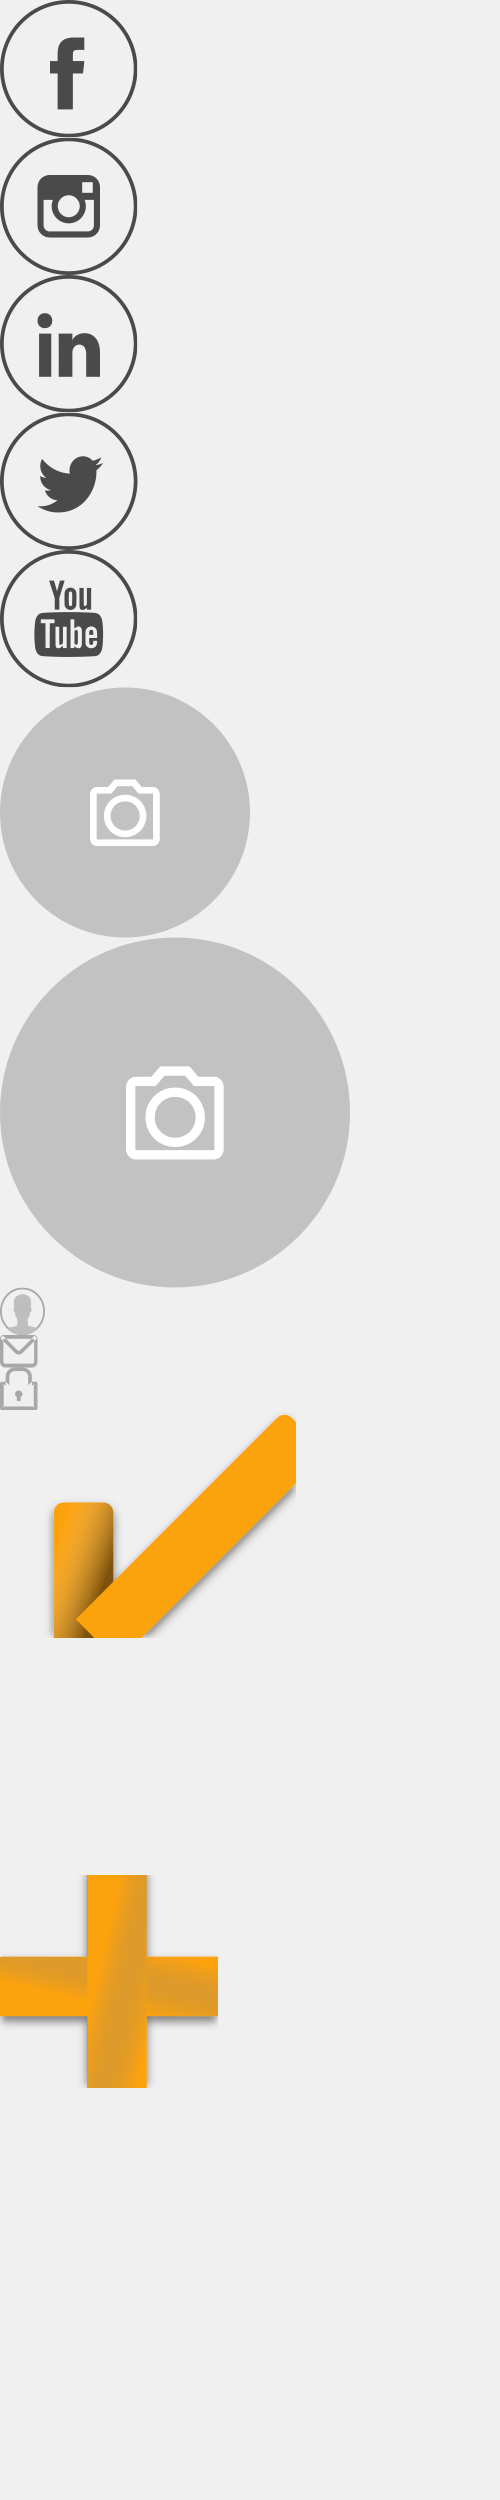
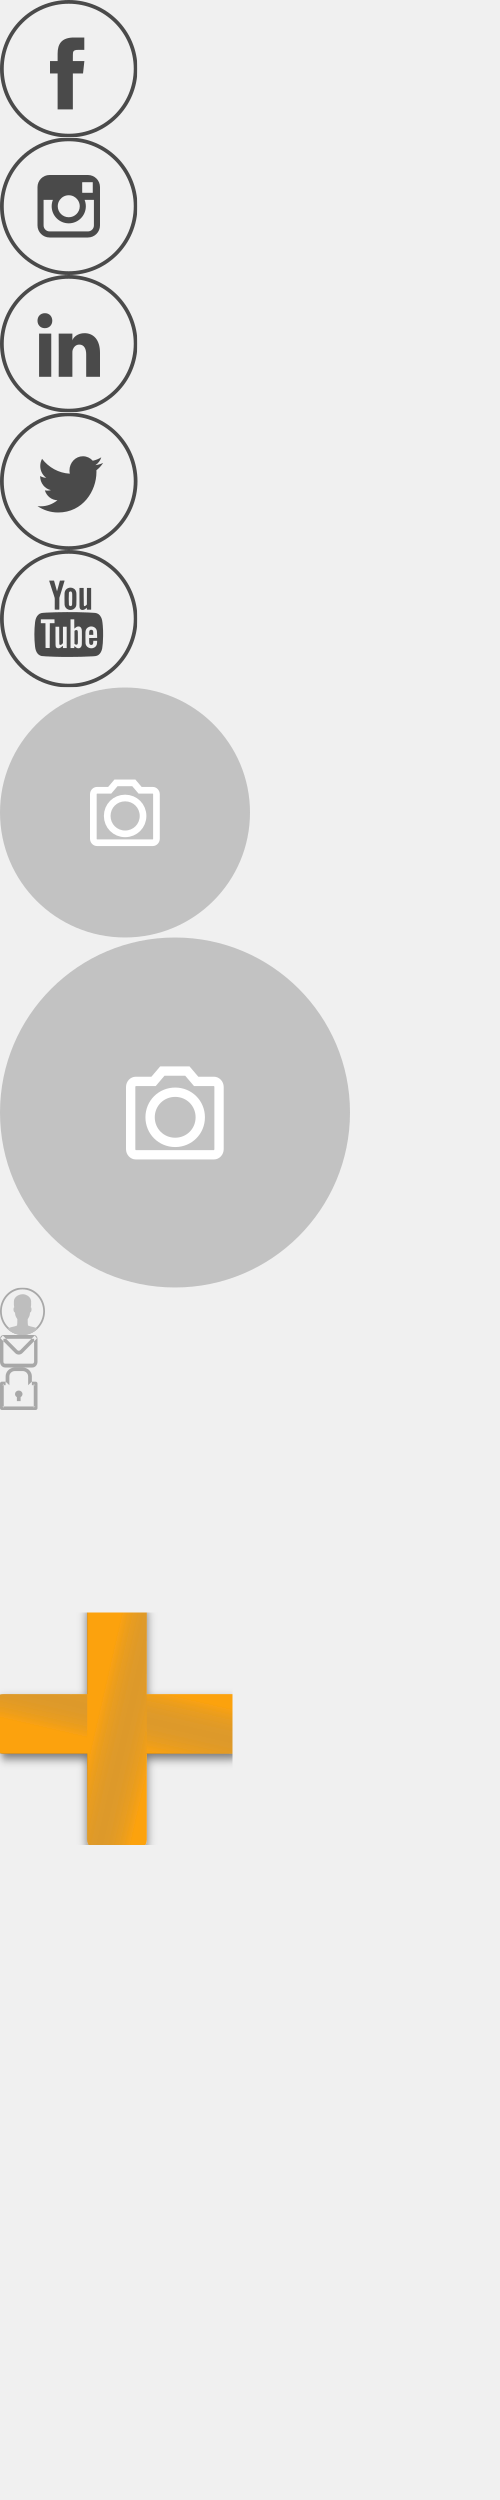
<svg xmlns="http://www.w3.org/2000/svg" xmlns:xlink="http://www.w3.org/1999/xlink" version="1.1" width="200" height="1000" viewBox="0 0 200 1000">
  <svg id="facebook" width="55" height="55" viewBox="0 0 55 55" x="0px" y="0px">
    <defs>
      <circle id="path-1" cx="27.5" cy="27.5" r="27.5" />
      <mask id="mask-2" maskContentUnits="userSpaceOnUse" maskUnits="objectBoundingBox" x="0" y="0" width="55" height="55" fill="white">
        <use xlink:href="#path-1" />
      </mask>
    </defs>
    <g id="Symbols" stroke="none" stroke-width="1" fill="none" fill-rule="evenodd">
      <g id="social-median-icons">
        <g id="social-media">
          <g id="facebook">
            <rect id="Rectangle" x="0" y="0" width="55" height="55" />
            <use id="Oval" stroke="#4A4A4A" mask="url(#mask-2)" stroke-width="3" xlink:href="#path-1" />
            <path d="M29.143,43.75 L23.047,43.75 L23.047,29.373 L20,29.373 L20,24.419 L23.047,24.419 L23.047,21.445 C23.047,17.404 24.766,15 29.654,15 L33.722,15 L33.722,19.956 L31.179,19.956 C29.277,19.956 29.151,20.648 29.151,21.94 L29.142,24.419 L33.75,24.419 L33.211,29.373 L29.142,29.373 L29.142,43.75 L29.143,43.75 Z" id="Shape" fill="#4A4A4A" />
          </g>
        </g>
      </g>
    </g>
  </svg>
  <svg id="instagram" width="55" height="55" viewBox="0 0 55 55" x="0" y="55">
    <defs>
      <circle id="path-1" cx="27.5" cy="27.5" r="27.5" />
      <mask id="mask-2" maskContentUnits="userSpaceOnUse" maskUnits="objectBoundingBox" x="0" y="0" width="55" height="55" fill="white">
        <use xlink:href="#path-1" />
      </mask>
    </defs>
    <g id="Symbols" stroke="none" stroke-width="1" fill="none" fill-rule="evenodd">
      <g id="social-median-icons" transform="translate(-325, 0)">
        <g id="social-media">
          <g id="instagram" transform="translate(325, 0)">
            <rect id="Rectangle" x="0" y="0" width="55" height="55" />
            <use id="Oval" stroke="#4A4A4A" mask="url(#mask-2)" stroke-width="3" xlink:href="#path-1" />
            <path d="M35.168,15 L19.832,15 C17.168,15 15,17.167 15,19.832 L15,35.168 C15,37.833 17.168,40 19.832,40 L35.168,40 C37.832,40 40,37.833 40,35.168 L40,19.832 C40,17.167 37.832,15 35.168,15 L35.168,15 Z M36.555,17.882 L37.107,17.88 L37.107,22.117 L32.883,22.13 L32.868,17.893 L36.555,17.882 L36.555,17.882 Z M23.933,24.934 C24.732,23.825 26.032,23.099 27.5,23.099 C28.968,23.099 30.268,23.825 31.067,24.934 C31.589,25.657 31.901,26.542 31.901,27.5 C31.901,29.925 29.927,31.899 27.5,31.899 C25.075,31.899 23.101,29.925 23.101,27.5 C23.101,26.542 23.412,25.657 23.933,24.934 L23.933,24.934 Z M37.564,35.168 C37.564,36.49 36.49,37.564 35.168,37.564 L19.832,37.564 C18.51,37.564 17.436,36.49 17.436,35.168 L17.436,24.934 L21.169,24.934 C20.846,25.727 20.665,26.593 20.665,27.5 C20.665,31.269 23.731,34.336 27.5,34.336 C31.27,34.336 34.336,31.269 34.336,27.5 C34.336,26.593 34.153,25.727 33.832,24.934 L37.564,24.934 L37.564,35.168 L37.564,35.168 Z" id="Shape" fill="#4A4A4A" />
          </g>
        </g>
      </g>
    </g>
  </svg>
  <svg id="linkedin" width="55" height="55" viewBox="0 0 55 55" x="0" y="110">
    <defs>
      <ellipse id="path-1" cx="27.5" cy="28" rx="27.5" ry="28" />
      <mask id="mask-2" maskContentUnits="userSpaceOnUse" maskUnits="objectBoundingBox" x="0" y="0" width="55" height="56" fill="white">
        <use xlink:href="#path-1" />
      </mask>
    </defs>
    <g id="Symbols" stroke="none" stroke-width="1" fill="none" fill-rule="evenodd">
      <g id="social-median-icons" transform="translate(-162, 0)">
        <g id="social-media">
          <g id="linkedin" transform="translate(162, 0)">
            <rect id="Rectangle" x="0" y="0" width="55" height="55" />
            <use id="Oval" stroke="#4A4A4A" mask="url(#mask-2)" stroke-width="3" xlink:href="#path-1" />
            <path d="M15.631,23.435 L20.503,23.435 L20.503,40.726 L15.631,40.726 L15.631,23.435 Z M17.943,21.272 L17.907,21.272 C16.144,21.272 15,19.95 15,18.276 C15,16.568 16.177,15.273 17.977,15.273 C19.774,15.273 20.88,16.565 20.915,18.272 C20.915,19.945 19.774,21.272 17.943,21.272 L17.943,21.272 Z M40,40.727 L34.475,40.727 L34.475,31.778 C34.475,29.436 33.61,27.839 31.71,27.839 C30.256,27.839 29.448,28.916 29.071,29.957 C28.93,30.329 28.952,30.849 28.952,31.37 L28.952,40.727 L23.478,40.727 C23.478,40.727 23.549,24.876 23.478,23.435 L28.952,23.435 L28.952,26.149 C29.276,24.962 31.025,23.269 33.816,23.269 C37.279,23.269 40,25.757 40,31.111 L40,40.727 L40,40.727 Z" id="Shape" fill="#4A4A4A" />
          </g>
        </g>
      </g>
    </g>
  </svg>
  <svg id="twitter" x="0" y="165">
    <defs>
      <circle id="path-1" cx="27.5" cy="27.5" r="27.5" />
      <mask id="mask-2" maskContentUnits="userSpaceOnUse" maskUnits="objectBoundingBox" x="0" y="0" width="55" height="55" fill="white">
        <use xlink:href="#path-1" />
      </mask>
    </defs>
    <g id="Symbols" stroke="none" stroke-width="1" fill="none" fill-rule="evenodd">
      <g id="social-median-icons" transform="translate(-81, 0)">
        <g id="social-media">
          <g id="twitter" transform="translate(81, 0)">
            <rect id="Rectangle" x="0" y="0" width="55" height="55" />
            <use id="Oval" stroke="#4A4A4A" mask="url(#mask-2)" stroke-width="3" xlink:href="#path-1" />
            <path d="M38.158,21.057 C39.27,20.355 40.124,19.242 40.524,17.916 C39.483,18.568 38.332,19.039 37.104,19.294 C36.124,18.189 34.723,17.5 33.173,17.5 C30.2,17.5 27.79,20.043 27.79,23.179 C27.79,23.625 27.835,24.059 27.927,24.473 C23.453,24.236 19.485,21.977 16.827,18.538 C16.364,19.38 16.099,20.355 16.099,21.395 C16.099,23.365 17.049,25.103 18.494,26.124 C17.612,26.095 16.781,25.836 16.054,25.414 L16.054,25.484 C16.054,28.236 17.909,30.533 20.376,31.053 C19.923,31.186 19.448,31.253 18.955,31.253 C18.608,31.253 18.27,31.218 17.943,31.152 C18.627,33.407 20.616,35.052 22.973,35.096 C21.129,36.62 18.807,37.527 16.285,37.527 C15.851,37.527 15.421,37.502 15,37.449 C17.384,39.059 20.214,40 23.255,40 C33.163,40 38.577,31.345 38.577,23.839 C38.577,23.592 38.574,23.347 38.563,23.105 C39.615,22.304 40.53,21.303 41.25,20.163 C40.284,20.615 39.245,20.921 38.158,21.057 Z" id="Shape" fill="#4A4A4A" />
          </g>
        </g>
      </g>
    </g>
  </svg>
  <svg id="youtube" width="55" height="55" viewBox="0 0 55 55" x="0" y="220">
    <defs>
      <ellipse id="path-1" cx="27.5" cy="27.512" rx="27.5" ry="26.889" />
      <mask id="mask-2" maskContentUnits="userSpaceOnUse" maskUnits="objectBoundingBox" x="0" y="0" width="55" height="53.778" fill="white">
        <use xlink:href="#path-1" />
      </mask>
    </defs>
    <g id="Symbols" stroke="none" stroke-width="1" fill="none" fill-rule="evenodd">
      <g id="social-median-icons" transform="translate(-243, 0)">
        <g id="social-media">
          <g id="youtube" transform="translate(243, 0)">
            <rect id="Rectangle" x="0" y="0" width="55" height="53.778" />
            <use id="Oval" stroke="#4A4A4A" mask="url(#mask-2)" stroke-width="3" xlink:href="#path-1" />
            <path d="M19.907,34.243 L19.928,29.292 L20.874,29.282 L21.82,29.27 L21.809,28.508 L21.797,27.744 L19.065,27.733 L16.336,27.723 L16.336,28.497 L16.336,29.27 L17.259,29.282 L18.183,29.292 L18.194,34.202 C18.199,36.903 18.213,39.137 18.224,39.165 C18.239,39.204 18.43,39.214 19.064,39.205 L19.886,39.195 L19.907,34.243 Z M35.662,33.895 C35.623,33.796 35.677,32.652 35.728,32.486 C35.848,32.096 36.102,31.906 36.503,31.906 C36.836,31.906 37.048,32.032 37.19,32.315 C37.28,32.495 37.289,32.571 37.303,33.235 L37.317,33.958 L36.501,33.958 C35.799,33.958 35.683,33.949 35.662,33.895 L35.662,33.895 Z M37.185,39.23 C37.984,39.009 38.537,38.474 38.746,37.718 C38.78,37.589 38.821,37.221 38.835,36.902 L38.858,36.322 L38.089,36.322 L37.319,36.322 L37.3,36.842 C37.278,37.433 37.216,37.635 36.996,37.825 C36.763,38.026 36.334,38.04 36.055,37.856 C35.722,37.635 35.64,37.264 35.657,36.057 L35.669,35.201 L37.262,35.191 L38.855,35.18 L38.835,33.907 C38.809,32.486 38.779,32.271 38.536,31.766 C38.072,30.81 36.787,30.328 35.72,30.709 C34.915,30.998 34.44,31.517 34.249,32.32 C34.182,32.603 34.174,32.858 34.174,34.936 C34.174,37.485 34.183,37.589 34.448,38.111 C34.921,39.039 36.107,39.525 37.185,39.23 L37.185,39.23 Z M30.876,37.778 C30.974,37.713 31.039,37.623 31.089,37.482 C31.153,37.297 31.159,37.061 31.15,34.875 C31.141,32.597 31.137,32.463 31.061,32.313 C30.869,31.932 30.383,31.895 29.938,32.229 L29.792,32.338 L29.792,34.936 L29.792,37.535 L29.937,37.643 C30.266,37.89 30.627,37.941 30.876,37.778 L30.876,37.778 Z M31.841,39.245 C32.083,39.176 32.376,38.894 32.507,38.606 C32.76,38.054 32.761,38.04 32.761,34.936 C32.761,32.388 32.753,32.074 32.689,31.798 C32.481,30.916 32.026,30.531 31.26,30.587 C30.832,30.62 30.495,30.787 30.09,31.17 C29.914,31.336 29.757,31.473 29.739,31.473 C29.723,31.473 29.708,30.629 29.708,29.598 L29.708,27.724 L28.961,27.724 L28.213,27.724 L28.213,33.469 L28.213,39.215 L28.961,39.215 L29.708,39.215 L29.708,38.828 C29.708,38.571 29.724,38.441 29.755,38.441 C29.78,38.441 29.948,38.577 30.129,38.744 C30.71,39.28 31.214,39.428 31.841,39.245 L31.841,39.245 Z M23.883,39.207 C24.181,39.099 24.532,38.86 24.828,38.565 C24.963,38.429 25.099,38.319 25.129,38.319 C25.168,38.319 25.182,38.429 25.182,38.767 L25.182,39.215 L25.93,39.215 L26.677,39.215 L26.677,34.956 L26.677,30.699 L25.93,30.699 L25.182,30.699 L25.182,33.983 L25.182,37.269 L24.86,37.582 C24.604,37.831 24.498,37.907 24.339,37.95 C24.072,38.023 23.902,37.972 23.793,37.787 C23.709,37.649 23.707,37.585 23.696,34.172 L23.685,30.699 L22.937,30.699 L22.191,30.699 L22.191,34.387 C22.191,38.405 22.195,38.492 22.425,38.879 C22.676,39.302 23.263,39.435 23.883,39.207 L23.883,39.207 Z M24.517,42.761 C23.546,42.744 22.397,42.718 21.963,42.702 C19.048,42.6 17.048,42.49 16.648,42.41 C16.079,42.298 15.442,41.919 15.072,41.474 C14.48,40.761 14.164,39.895 14.011,38.563 C13.656,35.466 13.664,31.853 14.032,28.865 C14.195,27.555 14.597,26.609 15.273,25.949 C15.658,25.572 16.029,25.362 16.523,25.238 C17.593,24.969 25.965,24.755 31.058,24.866 C34.001,24.93 37.179,25.064 38.024,25.158 C39.116,25.28 39.884,25.835 40.415,26.888 C40.816,27.683 40.944,28.302 41.107,30.21 C41.235,31.719 41.266,32.661 41.243,34.404 C41.216,36.49 41.081,38.328 40.878,39.36 C40.664,40.45 40.16,41.38 39.506,41.883 C39.003,42.273 38.466,42.446 37.62,42.493 C37.369,42.507 37.052,42.527 36.914,42.537 C36.427,42.574 33.819,42.677 32.388,42.717 C30.261,42.775 26.541,42.796 24.517,42.761 Z M21.894,23.834 C21.858,23.777 21.864,20.425 21.9,19.95 C21.946,19.342 21.841,18.862 21.396,17.638 C21.252,17.241 20.991,16.471 20.817,15.927 C19.558,11.998 19.624,12.228 19.745,12.227 C20.574,12.221 21.598,12.226 21.61,12.237 C21.618,12.245 21.887,13.204 22.208,14.369 C22.53,15.533 22.798,16.503 22.805,16.524 C22.811,16.543 23,15.865 23.225,15.016 C23.694,13.235 23.959,12.252 23.968,12.243 C23.989,12.224 24.223,12.22 24.987,12.224 L25.833,12.228 L25.814,12.361 C25.799,12.469 25.221,14.371 24.617,16.303 C24.552,16.516 24.383,17.066 24.243,17.526 C24.104,17.985 23.936,18.531 23.869,18.738 L23.747,19.117 L23.747,21.476 C23.747,23.69 23.742,23.838 23.675,23.856 C23.522,23.896 21.92,23.877 21.894,23.834 Z M32.822,23.976 C32.404,23.922 32.16,23.764 31.993,23.438 C31.783,23.031 31.783,23.033 31.783,18.972 L31.783,15.183 L32.626,15.183 L33.467,15.183 L33.485,18.676 C33.504,22.47 33.499,22.382 33.73,22.439 C33.943,22.49 34.178,22.379 34.471,22.086 L34.752,21.805 L34.763,18.494 L34.773,15.183 L35.614,15.171 L36.456,15.162 L36.456,19.498 L36.456,23.835 L36.341,23.859 C36.204,23.887 34.928,23.885 34.825,23.856 C34.763,23.839 34.753,23.783 34.753,23.443 L34.753,23.049 L34.514,23.278 C33.964,23.803 33.37,24.048 32.822,23.976 L32.822,23.976 Z M28.581,22.32 C28.87,22.104 28.872,22.086 28.887,19.647 C28.899,17.752 28.892,17.43 28.834,17.172 C28.755,16.823 28.617,16.658 28.346,16.585 C27.995,16.494 27.675,16.69 27.562,17.065 C27.477,17.355 27.478,21.653 27.564,21.942 C27.63,22.16 27.838,22.397 27.993,22.43 C28.193,22.472 28.44,22.425 28.582,22.32 L28.581,22.32 Z M27.921,23.974 C27.168,23.885 26.475,23.45 26.142,22.856 C25.803,22.252 25.771,21.935 25.791,19.273 C25.807,17.211 25.813,17.082 25.896,16.786 C26.095,16.083 26.479,15.603 27.076,15.313 C27.895,14.916 28.778,14.968 29.55,15.459 C30.043,15.77 30.341,16.222 30.502,16.895 C30.572,17.192 30.579,17.42 30.579,19.502 C30.579,22.034 30.567,22.181 30.302,22.729 C30.048,23.258 29.472,23.724 28.872,23.888 C28.607,23.959 28.147,24.001 27.921,23.974 L27.921,23.974 Z" id="Shape" fill="#4A4A4A" />
          </g>
        </g>
      </g>
    </g>
  </svg>
  <svg id="mobile_profilePicture" width="100px" height="100px" viewBox="0 0 100 100" x="0" y="275">
    <defs>
      <path d="M9.771,0.239 L7.258,3.194 L2.792,3.194 C1.256,3.194 0,4.524 0,6.149 L0,23.878 C0,25.504 1.256,26.833 2.792,26.833 L25.125,26.833 C26.66,26.833 27.916,25.504 27.916,23.878 L27.916,6.149 C27.916,4.524 26.66,3.194 25.125,3.194 L20.658,3.194 L18.146,0.239 L9.771,0.239 L9.771,0.239 Z M14.053,20.623 C10.786,20.623 8.22,18.056 8.22,14.789 C8.22,11.523 10.786,8.956 14.053,8.956 C17.32,8.956 19.886,11.523 19.886,14.789 C19.886,18.056 17.32,20.623 14.053,20.623 L14.053,20.623 Z" id="path-3" />
      <mask id="mask-3" maskContentUnits="userSpaceOnUse" maskUnits="objectBoundingBox" x="0" y="0" width="27.916" height="26.594" fill="white">
        <use xlink:href="#path-3" />
      </mask>
    </defs>
    <g id="Page-1" stroke="none" stroke-width="1" fill="none" fill-rule="evenodd">
      <g id="2-Sign-Up" transform="translate(-110, -50)">
        <g id="profile-picture" transform="translate(110, 50)">
          <g id="Group">
            <path d="M50,100 C77.614,100 100,77.614 100,50 C100,22.386 77.614,0 50,0 C22.386,0 0,22.386 0,50 C0,77.614 22.386,100 50,100 Z" id="bg" fill="#C2C2C2" />
            <g id="camera" transform="translate(35.41667, 35.41667)">
              <g id="group" transform="translate(0.583333, 1.166667)" stroke="#FFFFFF" stroke-width="5.333">
                <use id="shape" mask="url(#mask-3)" xlink:href="#path-3" />
              </g>
              <rect id="bounds" x="0" y="0" width="29.167" height="29.167" />
            </g>
          </g>
        </g>
      </g>
    </g>
  </svg>
  <svg id="web_profilePicture" width="140px" height="140px" viewBox="0 0 100 100" x="0" y="375">
    <defs>
      <path d="M9.771,0.239 L7.258,3.194 L2.792,3.194 C1.256,3.194 0,4.524 0,6.149 L0,23.878 C0,25.504 1.256,26.833 2.792,26.833 L25.125,26.833 C26.66,26.833 27.916,25.504 27.916,23.878 L27.916,6.149 C27.916,4.524 26.66,3.194 25.125,3.194 L20.658,3.194 L18.146,0.239 L9.771,0.239 L9.771,0.239 Z M14.053,20.623 C10.786,20.623 8.22,18.056 8.22,14.789 C8.22,11.523 10.786,8.956 14.053,8.956 C17.32,8.956 19.886,11.523 19.886,14.789 C19.886,18.056 17.32,20.623 14.053,20.623 L14.053,20.623 Z" id="path-3" />
      <mask id="mask-3" maskContentUnits="userSpaceOnUse" maskUnits="objectBoundingBox" x="0" y="0" width="27.916" height="26.594" fill="white">
        <use xlink:href="#path-3" />
      </mask>
    </defs>
    <g id="Page-1" stroke="none" stroke-width="1" fill="none" fill-rule="evenodd">
      <g id="2-Sign-Up" transform="translate(-110, -50)">
        <g id="profile-picture" transform="translate(110, 50)">
          <g id="Group">
            <path d="M50,100 C77.614,100 100,77.614 100,50 C100,22.386 77.614,0 50,0 C22.386,0 0,22.386 0,50 C0,77.614 22.386,100 50,100 Z" id="bg" fill="#C2C2C2" />
            <g id="camera" transform="translate(35.41667, 35.41667)">
              <g id="group" transform="translate(0.583333, 1.166667)" stroke="#FFFFFF" stroke-width="5.333">
                <use id="shape" mask="url(#mask-3)" xlink:href="#path-3" />
              </g>
              <rect id="bounds" x="0" y="0" width="29.167" height="29.167" />
            </g>
          </g>
        </g>
      </g>
    </g>
  </svg>
  <svg id="personCreate" width="18px" height="19px" viewBox="0 0 18 19" x="0" y="515">
    <g id="Page-1" stroke="none" stroke-width="1" fill="none" fill-rule="evenodd" opacity="0.3">
      <g id="2-Sign-Up" transform="translate(-18, -181)">
        <g id="Information" transform="translate(15, 180)">
          <g id="Use-icon" transform="translate(3, 1)">
            <g id="icon_ios_user">
              <path d="M9,18.24 L9,18.24 C13.573,18.24 17.28,14.327 17.28,9.5 C17.28,4.673 13.573,0.76 9,0.76 C4.427,0.76 0.72,4.673 0.72,9.5 C0.72,14.327 4.427,18.24 9,18.24 L9,18.24 Z M9,19 L9,19 C4.029,19 0,14.747 0,9.5 C0,4.253 4.029,0 9,0 C13.971,0 18,4.253 18,9.5 C18,14.747 13.971,19 9,19 L9,19 Z" id="Shape" fill="#000000" />
              <path d="M3.018,16.598 C3.159,16.425 3.359,16.265 3.643,16.143 C4.674,15.696 5.757,15.707 6.821,15.197 C6.91,14.434 6.965,13.516 6.93,12.666 C6.778,12.442 6.648,12.224 6.544,12.049 C6.109,11.318 6.003,10.573 5.995,10.062 C5.864,9.964 5.741,9.859 5.65,9.758 C5.311,9.384 5.39,8.383 5.486,8.115 C5.522,8.013 5.605,7.935 5.709,7.897 C5.624,7.577 5.553,7.187 5.553,6.778 C5.553,5.758 5.506,5.172 5.769,4.598 C6.317,3.4 7.74,2.689 9.18,2.689 C9.181,2.746 9.181,2.811 9.182,2.883 C9.185,2.812 9.187,2.747 9.188,2.689 C10.268,2.689 11.691,3.4 12.239,4.598 C12.502,5.172 12.455,5.758 12.455,6.778 C12.455,7.187 12.384,7.577 12.299,7.897 C12.403,7.935 12.486,8.013 12.522,8.115 C12.618,8.383 12.697,9.384 12.358,9.758 C12.267,9.859 12.144,9.964 12.013,10.062 C12.005,10.573 11.899,11.318 11.464,12.049 C11.36,12.224 11.23,12.442 11.078,12.666 C11.043,13.516 11.098,14.434 11.187,15.197 C12.251,15.707 13.334,15.696 14.365,16.143 C14.646,16.264 14.846,16.422 14.986,16.594 C13.396,18.091 11.298,19 9,19 C6.704,19 4.608,18.092 3.018,16.598 Z" id="Path-155" fill="#4A4A4A" />
            </g>
          </g>
        </g>
      </g>
    </g>
  </svg>
  <svg id="emailCreate" width="15" height="13" viewBox="0 0 15 13" x="0" y="534">
    <g id="Page-1" stroke="none" stroke-width="1" fill="none" fill-rule="evenodd" fill-opacity="0.3">
      <g id="2-Sign-Up" transform="translate(-18, -233)" fill="#000000">
        <g id="Information" transform="translate(15, 180)">
          <g id="emailCreate" transform="translate(3, 53)">
            <g id="Email-icon">
              <path d="M1.364,1.535 C1.364,1.534 1.367,1.529 1.358,1.529 L13.642,1.529 C13.637,1.529 13.636,1.528 13.636,1.535 L13.636,10.712 C13.636,11.129 13.331,11.471 12.961,11.471 L2.039,11.471 C1.667,11.471 1.364,11.13 1.364,10.712 L1.364,1.535 L1.364,1.535 Z M0,1.535 L0,10.712 C0,11.975 0.913,13 2.039,13 L12.961,13 C14.084,13 15,11.974 15,10.712 L15,1.535 C15,0.689 14.395,0 13.642,0 L1.358,0 C0.612,0 0,0.692 0,1.535 L0,1.535 Z M0.23,1.357 L6.043,7.216 C6.862,8.041 8.167,8.039 8.982,7.215 L14.779,1.356 L13.866,0.22 L8.069,6.079 C7.772,6.379 7.254,6.38 6.954,6.078 L1.141,0.219 L0.23,1.357 L0.23,1.357 Z" id="Shape" />
            </g>
          </g>
        </g>
      </g>
    </g>
  </svg>
  <svg id="lockCreate" width="15px" height="17px" viewBox="0 0 15 17" x="0" y="547">
    <g id="Page-1" stroke="none" stroke-width="1" fill="none" fill-rule="evenodd" fill-opacity="0.3">
      <g id="2-Sign-Up" transform="translate(-18, -284)" fill="#000000">
        <g id="Information" transform="translate(15, 180)">
          <g id="lockCreate" transform="translate(3, 104)">
            <g id="Password-icon">
              <path d="M1.5,6.376 L1.5,6.376 L1.5,16.291 C1.5,15.904 1.163,15.583 0.744,15.583 L14.256,15.583 C13.833,15.583 13.5,15.898 13.5,16.291 L13.5,6.376 C13.5,6.763 13.837,7.083 14.256,7.083 L0.744,7.083 C1.167,7.083 1.5,6.769 1.5,6.376 L1.5,6.376 L1.5,6.376 Z M0,6.376 C0,5.984 0.341,5.667 0.744,5.667 L14.256,5.667 C14.667,5.667 15,5.982 15,6.376 L15,16.291 C15,16.683 14.659,17 14.256,17 L0.744,17 C0.333,17 0,16.685 0,16.291 L0,6.376 L0,6.376 Z M3.75,3.542 L3.75,7.083 L2.25,5.667 L12.75,5.667 L11.25,7.083 L11.25,3.542 C11.25,2.37 10.242,1.417 9.004,1.417 L5.996,1.417 C4.755,1.417 3.75,2.367 3.75,3.542 L3.75,3.542 Z M2.25,3.542 C2.25,1.586 3.925,0 5.996,0 L9.004,0 C11.073,0 12.75,1.59 12.75,3.542 L12.75,7.083 L2.25,7.083 L2.25,3.542 L2.25,3.542 L2.25,3.542 Z M8.25,11.852 C8.698,11.607 9,11.149 9,10.625 C9,9.843 8.328,9.208 7.5,9.208 C6.672,9.208 6,9.843 6,10.625 C6,11.149 6.302,11.607 6.75,11.852 L6.75,13.458 L8.25,13.458 L8.25,11.852 L8.25,11.852 Z" id="Shape" />
            </g>
          </g>
        </g>
      </g>
    </g>
  </svg>
-   <svg id="checkMark" width="133" height="105" viewBox="0 0 133 105" x="0" y="564">
-     <defs>
-       <filter width="100%" height="100%" filterUnits="objectBoundingBox" id="a">
-         <feOffset dy="2" in="SourceAlpha" result="shadowOffsetOuter1" />
-         <feGaussianBlur stdDeviation="2" in="shadowOffsetOuter1" result="shadowBlurOuter1" />
-         <feColorMatrix values="0 0 0 0 0 0 0 0 0 0 0 0 0 0 0 0 0 0 0.5 0" in="shadowBlurOuter1" result="shadowMatrixOuter1" />
-         <feMerge>
-           <feMergeNode in="shadowMatrixOuter1" />
-           <feMergeNode in="SourceGraphic" />
-         </feMerge>
-       </filter>
-       <linearGradient x1="14.169%" y1="13.954%" x2="69.499%" y2="67.405%" id="c">
-         <stop stop-color="#FFF" stop-opacity="0" offset="0%" />
-         <stop stop-opacity=".5" offset="100%" />
-       </linearGradient>
-       <rect id="b" x="17.766" y="35.842" width="23.797" height="63.754" rx="4" />
-     </defs>
-     <g filter="url(#a)" transform="translate(-49 -69)" fill="none" fill-rule="evenodd">
-       <g transform="translate(52.75 70.15)">
-         <use fill="#FCA20E" xlink:href="#b" />
-         <use fill="url(#c)" xlink:href="#b" />
-       </g>
-       <path d="M176.785 88.895a3.998 3.998 0 0 0-.01-5.66L165.618 72.08a4 4 0 0 0-5.66-.012L79.31 152.716l13.992 13.992a4 4 0 0 0 5.66.01l77.823-77.823z" fill="#FCA20E" />
-     </g>
-   </svg>
-   <svg id="xMark" style="width:93px; height: 93px; " width="93" height="93" viewBox="0 0 93 93" x="0" y="750">
+   <svg id="xMark" width="93" height="93" viewBox="0 0 93 93" x="0" y="645">
    <defs>
      <filter x="-50%" y="-50%" width="200%" height="200%" filterUnits="objectBoundingBox" id="a">
        <feOffset dy="2" in="SourceAlpha" result="shadowOffsetOuter1" />
        <feGaussianBlur stdDeviation="2" in="shadowOffsetOuter1" result="shadowBlurOuter1" />
        <feColorMatrix values="0 0 0 0 0 0 0 0 0 0 0 0 0 0 0 0 0 0 0.5 0" in="shadowBlurOuter1" result="shadowMatrixOuter1" />
        <feMerge>
          <feMergeNode in="shadowMatrixOuter1" />
          <feMergeNode in="SourceGraphic" />
        </feMerge>
      </filter>
      <linearGradient x1="14.169%" y1="13.954%" x2="69.499%" y2="67.405%" id="c">
        <stop stop-color="#FFF" stop-opacity="0" offset="0%" />
        <stop stop-opacity=".5" offset="100%" />
      </linearGradient>
      <rect id="f" x="30.791" y="-7.618" width="23.797" height="99.897" rx="4" />
      <rect id="d" x="30.432" y="-7.259" width="23.797" height="99.897" rx="4" />
    </defs>
    <g filter="url(#a)" transform="translate(-67 -71)" fill="none" fill-rule="evenodd">
      <g transform="rotate(90 41.805 114.677)">
        <use fill="#FCA20E" xlink:href="#f" />
        <use fill="url(#c)" style="mix-blend-mode:exclusion" xlink:href="#f" />
      </g>
      <g transform="rotate(-180 78.062 79.305)">
        <use fill="#FCA20E" xlink:href="#d" />
        <use fill="url(#c)" style="mix-blend-mode:exclusion" xlink:href="#d" />
      </g>
    </g>
  </svg>
</svg>
